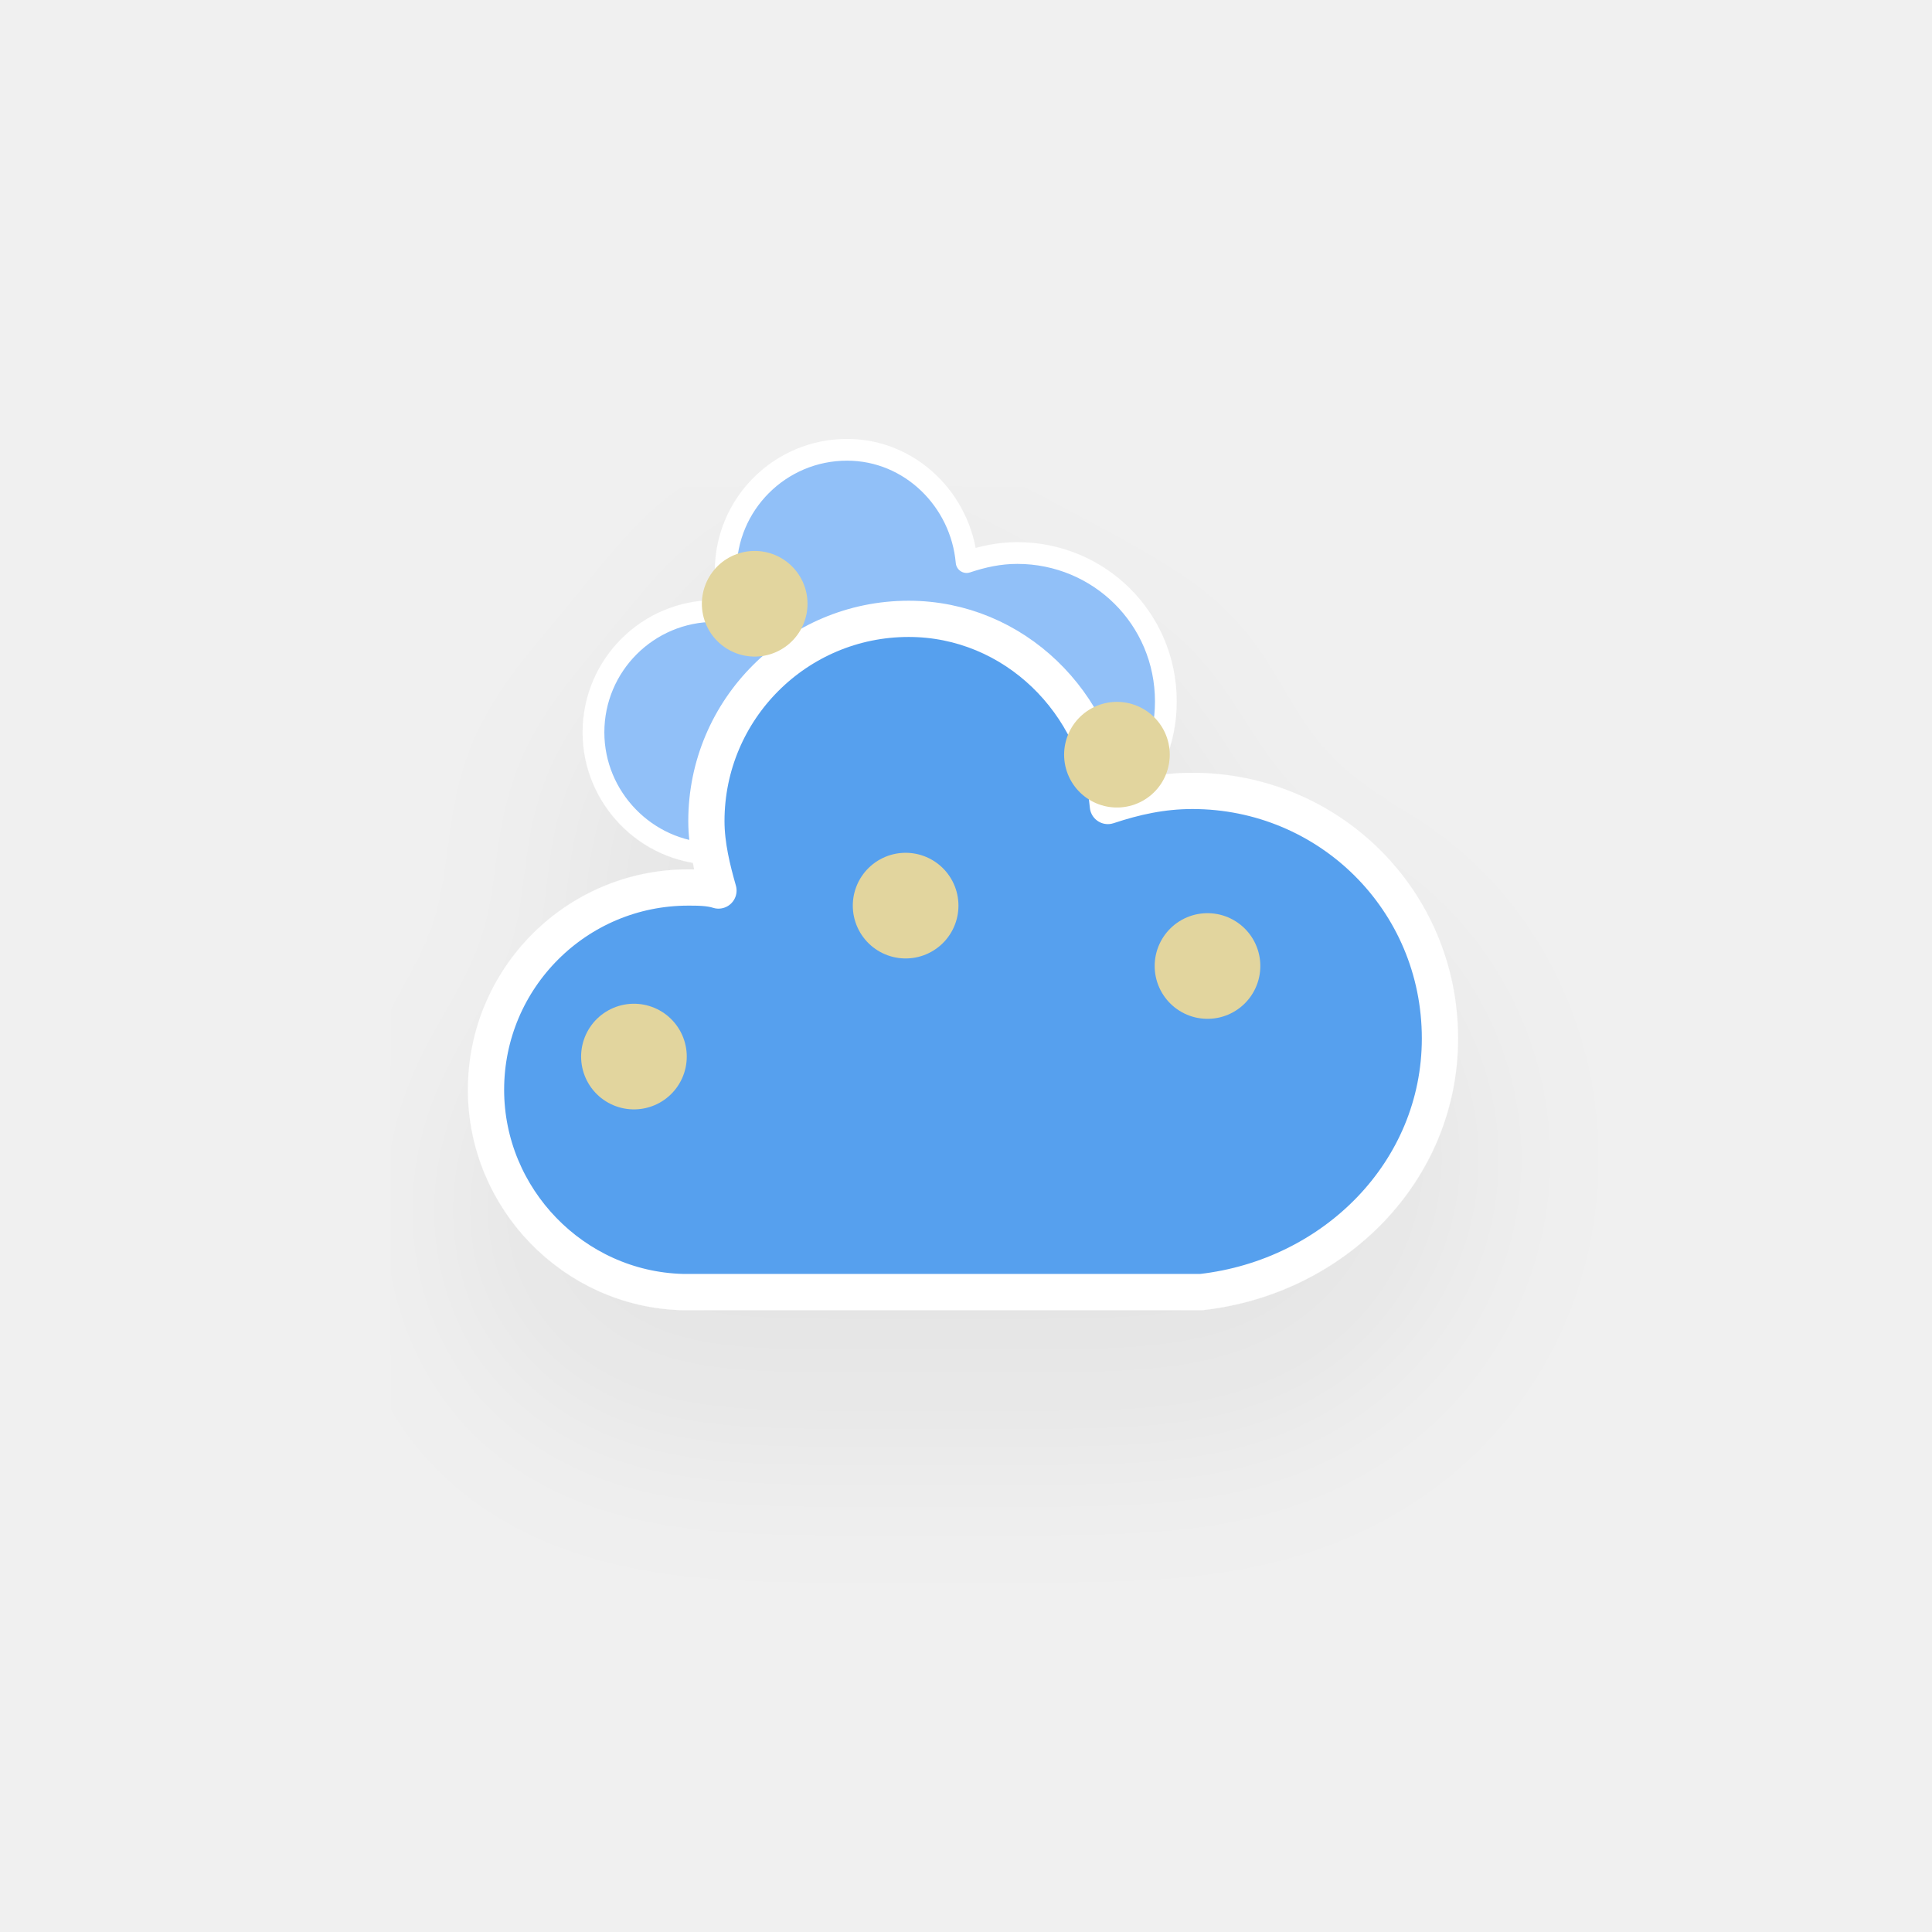
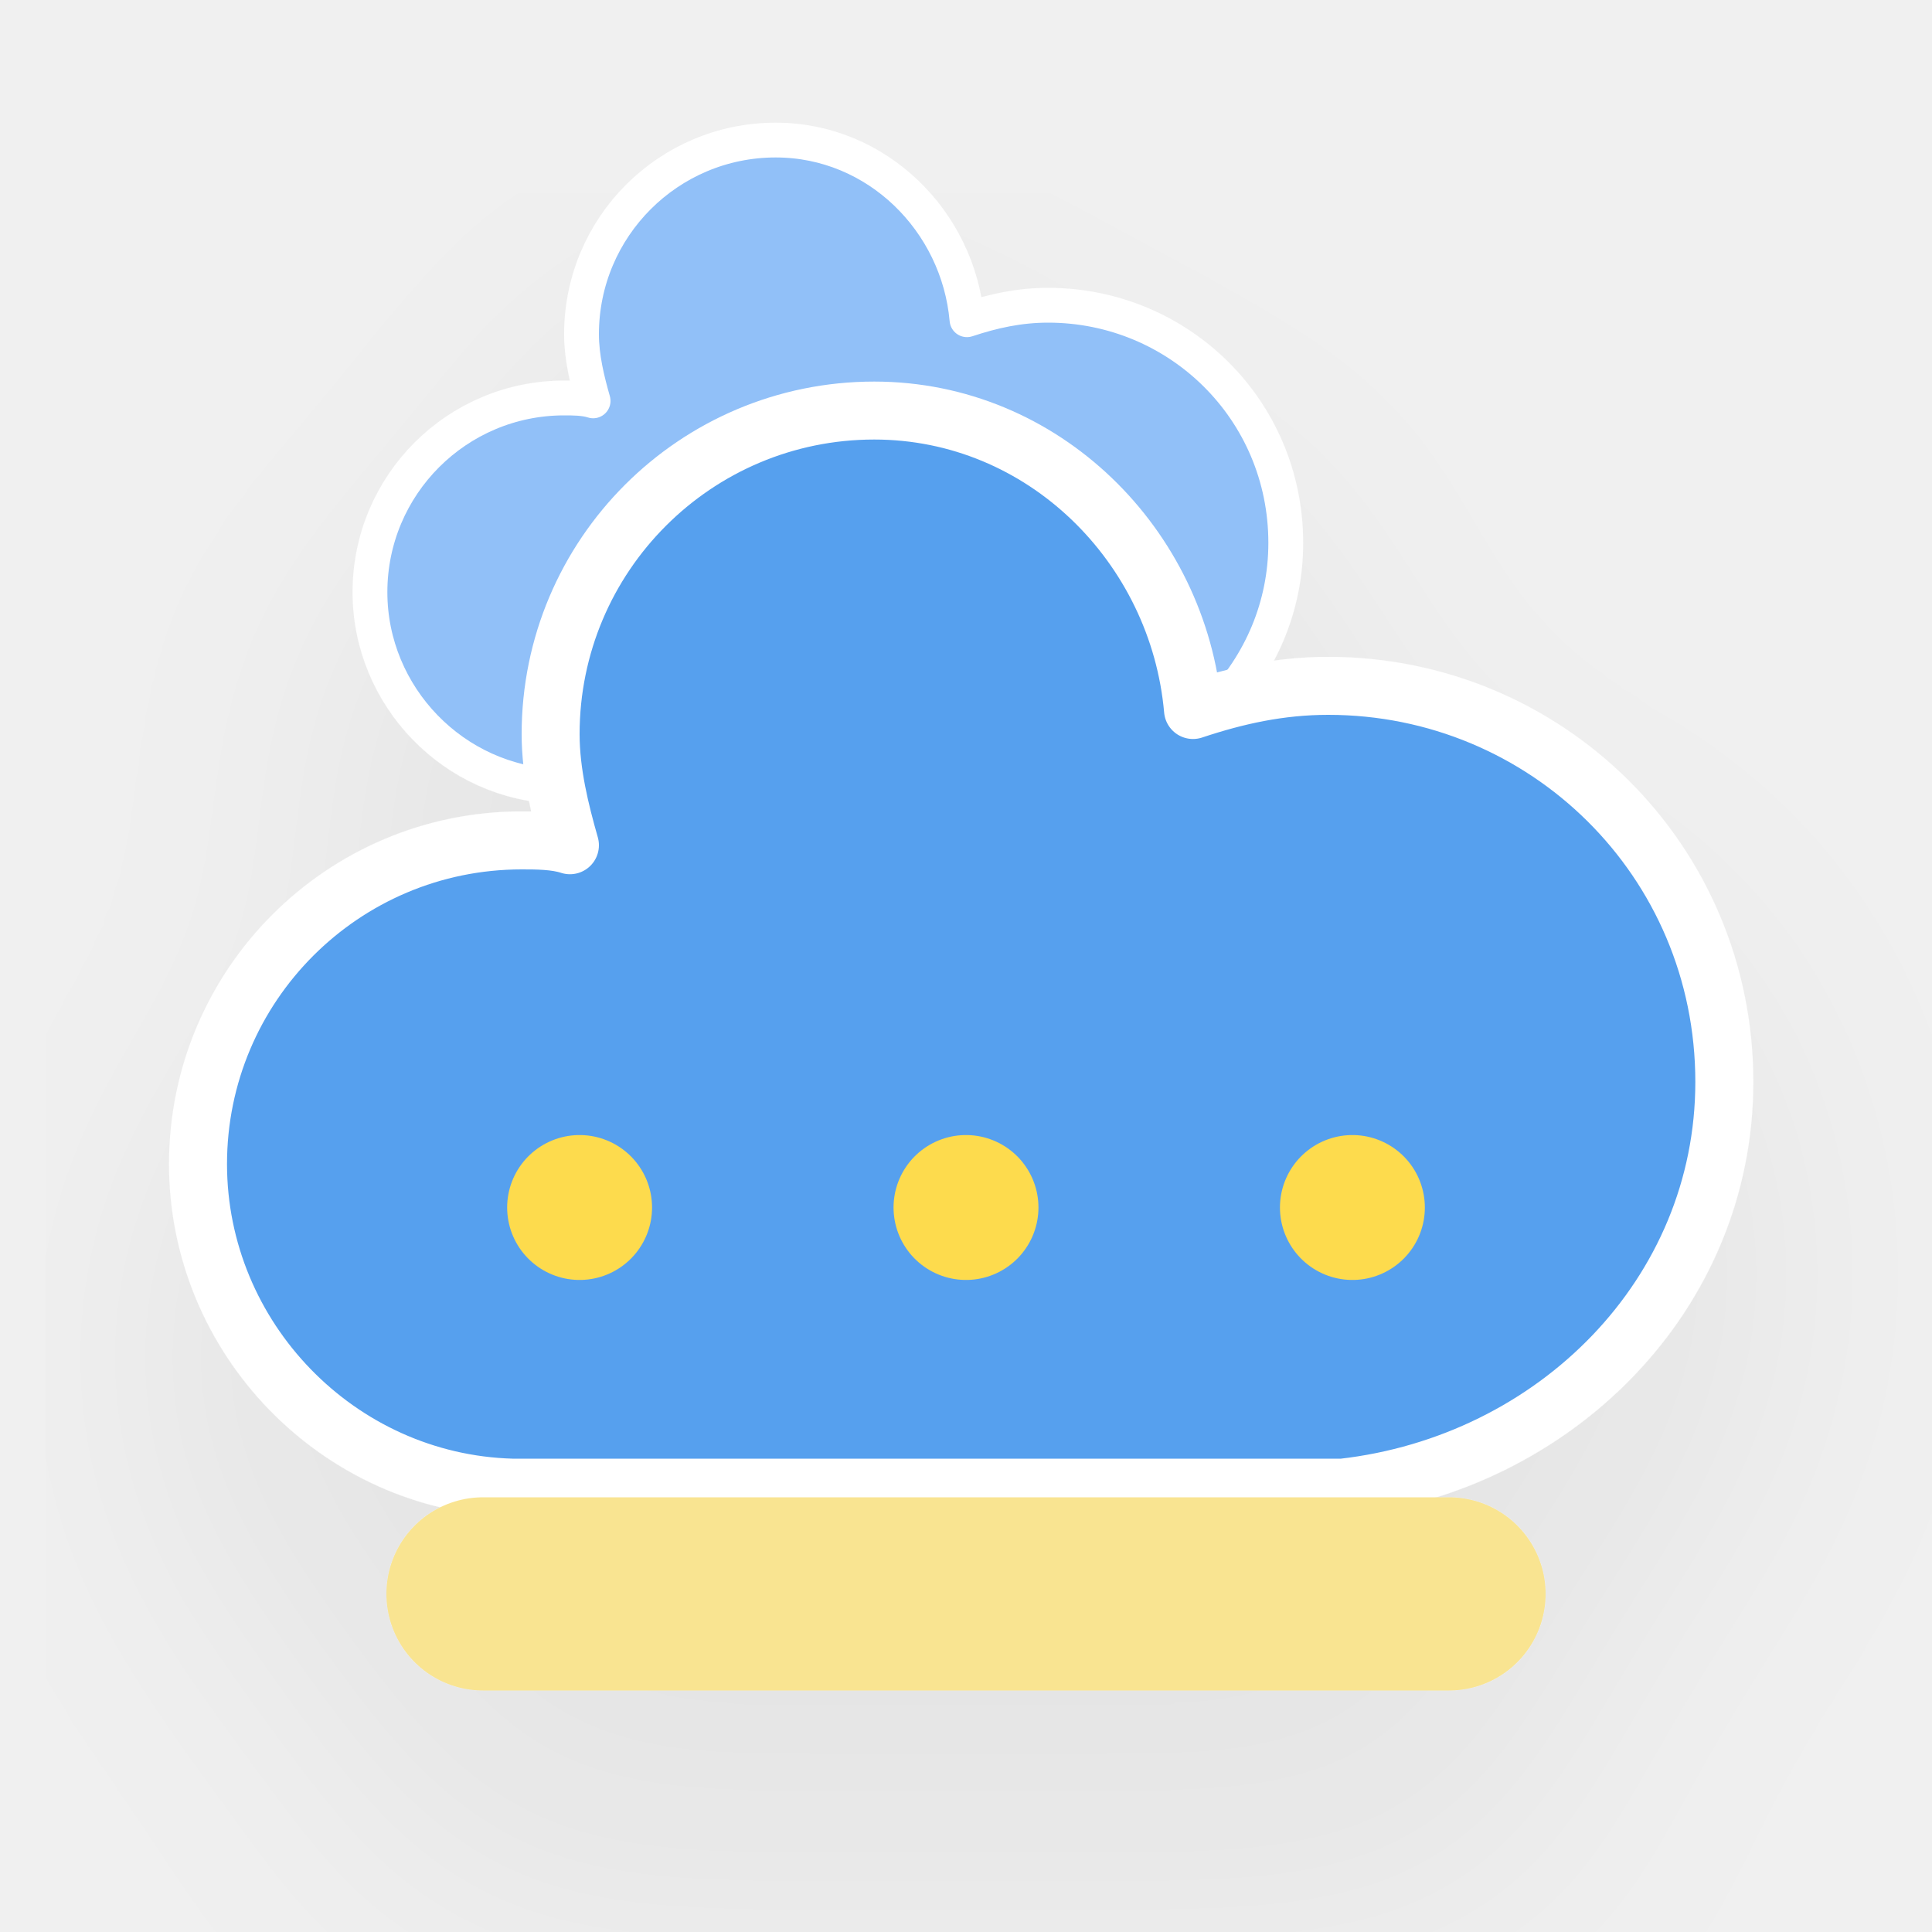
- <svg xmlns="http://www.w3.org/2000/svg" version="1.1" width="64" height="64" viewbox="0 0 64 64">
+ <svg xmlns="http://www.w3.org/2000/svg" version="1.1" width="40" height="40" viewbox="0 0 64 64">
  <defs>
    <filter id="blur" width="200%" height="200%">
      <feGaussianBlur in="SourceAlpha" stdDeviation="3" />
      <feOffset dx="0" dy="4" result="offsetblur" />
      <feComponentTransfer>
        <feFuncA type="linear" slope="0.05" />
      </feComponentTransfer>
      <feMerge>
        <feMergeNode />
        <feMergeNode in="SourceGraphic" />
      </feMerge>
    </filter>
    <style type="text/css">
/*
** CLOUDS
*/
@keyframes am-weather-cloud-1 {
  0% {
    -webkit-transform: translate(-5px,0px);
       -moz-transform: translate(-5px,0px);
        -ms-transform: translate(-5px,0px);
            transform: translate(-5px,0px);
  }

  50% {
    -webkit-transform: translate(10px,0px);
       -moz-transform: translate(10px,0px);
        -ms-transform: translate(10px,0px);
            transform: translate(10px,0px);
  }

  100% {
    -webkit-transform: translate(-5px,0px);
       -moz-transform: translate(-5px,0px);
        -ms-transform: translate(-5px,0px);
            transform: translate(-5px,0px);
  }
}

.am-weather-cloud-1 {
  -webkit-animation-name: am-weather-cloud-1;
     -moz-animation-name: am-weather-cloud-1;
          animation-name: am-weather-cloud-1;
  -webkit-animation-duration: 7s;
     -moz-animation-duration: 7s;
          animation-duration: 7s;
  -webkit-animation-timing-function: linear;
     -moz-animation-timing-function: linear;
          animation-timing-function: linear;
  -webkit-animation-iteration-count: infinite;
     -moz-animation-iteration-count: infinite;
          animation-iteration-count: infinite;
}

@keyframes am-weather-cloud-2 {
  0% {
    -webkit-transform: translate(0px,0px);
       -moz-transform: translate(0px,0px);
        -ms-transform: translate(0px,0px);
            transform: translate(0px,0px);
  }

  50% {
-     -webkit-transform: translate(4px,0px);
-        -moz-transform: translate(4px,0px);
-         -ms-transform: translate(4px,0px);
-             transform: translate(4px,0px);
+     -webkit-transform: translate(2px,0px);
+        -moz-transform: translate(2px,0px);
+         -ms-transform: translate(2px,0px);
+             transform: translate(2px,0px);
  }

  100% {
    -webkit-transform: translate(0px,0px);
       -moz-transform: translate(0px,0px);
        -ms-transform: translate(0px,0px);
            transform: translate(0px,0px);
  }
}

.am-weather-cloud-2 {
  -webkit-animation-name: am-weather-cloud-2;
     -moz-animation-name: am-weather-cloud-2;
          animation-name: am-weather-cloud-2;
  -webkit-animation-duration: 3s;
     -moz-animation-duration: 3s;
          animation-duration: 3s;
  -webkit-animation-timing-function: linear;
     -moz-animation-timing-function: linear;
          animation-timing-function: linear;
  -webkit-animation-iteration-count: infinite;
     -moz-animation-iteration-count: infinite;
          animation-iteration-count: infinite;
}

/*
** SUN
*/
@keyframes am-weather-sun {
  0% {
    -webkit-transform: rotate(0deg);
       -moz-transform: rotate(0deg);
        -ms-transform: rotate(0deg);
            transform: rotate(0deg);
  }

  100% {
    -webkit-transform: rotate(360deg);
       -moz-transform: rotate(360deg);
        -ms-transform: rotate(360deg);
            transform: rotate(360deg);
  }
}

.am-weather-sun {
  -webkit-animation-name: am-weather-sun;
     -moz-animation-name: am-weather-sun;
      -ms-animation-name: am-weather-sun;
          animation-name: am-weather-sun;
  -webkit-animation-duration: 9s;
     -moz-animation-duration: 9s;
      -ms-animation-duration: 9s;
          animation-duration: 9s;
  -webkit-animation-timing-function: linear;
     -moz-animation-timing-function: linear;
      -ms-animation-timing-function: linear;
          animation-timing-function: linear;
  -webkit-animation-iteration-count: infinite;
     -moz-animation-iteration-count: infinite;
      -ms-animation-iteration-count: infinite;
          animation-iteration-count: infinite;
}

@keyframes am-weather-sun-shiny {
  0% {
    stroke-dasharray: 3px 10px;
    stroke-dashoffset: 0px;
  }

  50% {
    stroke-dasharray: 0.1px 10px;
    stroke-dashoffset: -1px;
  }

  100% {
    stroke-dasharray: 3px 10px;
    stroke-dashoffset: 0px;
  }
}

.am-weather-sun-shiny line {
  -webkit-animation-name: am-weather-sun-shiny;
     -moz-animation-name: am-weather-sun-shiny;
      -ms-animation-name: am-weather-sun-shiny;
          animation-name: am-weather-sun-shiny;
  -webkit-animation-duration: 2s;
     -moz-animation-duration: 2s;
      -ms-animation-duration: 2s;
          animation-duration: 2s;
  -webkit-animation-timing-function: linear;
     -moz-animation-timing-function: linear;
      -ms-animation-timing-function: linear;
          animation-timing-function: linear;
  -webkit-animation-iteration-count: infinite;
     -moz-animation-iteration-count: infinite;
      -ms-animation-iteration-count: infinite;
          animation-iteration-count: infinite;
}




/*
** MOON
*/
@keyframes am-weather-moon {
  0% {
    -webkit-transform: rotate(0deg);
       -moz-transform: rotate(0deg);
        -ms-transform: rotate(0deg);
            transform: rotate(0deg);
  }

  50% {
    -webkit-transform: rotate(15deg);
       -moz-transform: rotate(15deg);
        -ms-transform: rotate(15deg);
            transform: rotate(15deg);
  }

  100% {
    -webkit-transform: rotate(0deg);
       -moz-transform: rotate(0deg);
        -ms-transform: rotate(0deg);
            transform: rotate(0deg);
  }
}

.am-weather-moon {
  -webkit-animation-name: am-weather-moon;
     -moz-animation-name: am-weather-moon;
      -ms-animation-name: am-weather-moon;
          animation-name: am-weather-moon;
  -webkit-animation-duration: 6s;
     -moz-animation-duration: 6s;
      -ms-animation-duration: 6s;
          animation-duration: 6s;
  -webkit-animation-timing-function: linear;
     -moz-animation-timing-function: linear;
      -ms-animation-timing-function: linear;
          animation-timing-function: linear;
  -webkit-animation-iteration-count: infinite;
     -moz-animation-iteration-count: infinite;
      -ms-animation-iteration-count: infinite;
          animation-iteration-count: infinite;
  -webkit-transform-origin: 12.5px 15.15px 0; /* TODO FF CENTER ISSUE */
     -moz-transform-origin: 12.5px 15.15px 0; /* TODO FF CENTER ISSUE */
      -ms-transform-origin: 12.5px 15.15px 0; /* TODO FF CENTER ISSUE */
          transform-origin: 12.5px 15.15px 0; /* TODO FF CENTER ISSUE */
}

@keyframes am-weather-moon-star-1 {
  0% {
    opacity: 0;
  }

  100% {
    opacity: 1;
  }
}

.am-weather-moon-star-1 {
  -webkit-animation-name: am-weather-moon-star-1;
     -moz-animation-name: am-weather-moon-star-1;
      -ms-animation-name: am-weather-moon-star-1;
          animation-name: am-weather-moon-star-1;
  -webkit-animation-delay: 3s;
     -moz-animation-delay: 3s;
      -ms-animation-delay: 3s;
          animation-delay: 3s;
  -webkit-animation-duration: 5s;
     -moz-animation-duration: 5s;
      -ms-animation-duration: 5s;
          animation-duration: 5s;
  -webkit-animation-timing-function: linear;
     -moz-animation-timing-function: linear;
      -ms-animation-timing-function: linear;
          animation-timing-function: linear;
  -webkit-animation-iteration-count: 1;
     -moz-animation-iteration-count: 1;
      -ms-animation-iteration-count: 1;
          animation-iteration-count: 1;
}

@keyframes am-weather-moon-star-2 {
  0% {
    opacity: 0;
  }

  100% {
    opacity: 1;
  }
}

.am-weather-moon-star-2 {
  -webkit-animation-name: am-weather-moon-star-2;
     -moz-animation-name: am-weather-moon-star-2;
      -ms-animation-name: am-weather-moon-star-2;
          animation-name: am-weather-moon-star-2;
  -webkit-animation-delay: 5s;
     -moz-animation-delay: 5s;
      -ms-animation-delay: 5s;
          animation-delay: 5s;
  -webkit-animation-duration: 4s;
     -moz-animation-duration: 4s;
      -ms-animation-duration: 4s;
          animation-duration: 4s;
  -webkit-animation-timing-function: linear;
     -moz-animation-timing-function: linear;
      -ms-animation-timing-function: linear;
          animation-timing-function: linear;
  -webkit-animation-iteration-count: 1;
     -moz-animation-iteration-count: 1;
      -ms-animation-iteration-count: 1;
          animation-iteration-count: 1;
}

/*
** RAIN
*/
@keyframes am-weather-rain {
  0% {
    stroke-dashoffset: 0;
  }

  100% {
    stroke-dashoffset: -100;
  }
}

.am-weather-rain-1 {
  -webkit-animation-name: am-weather-rain;
     -moz-animation-name: am-weather-rain;
      -ms-animation-name: am-weather-rain;
          animation-name: am-weather-rain;
  -webkit-animation-duration: 8s;
     -moz-animation-duration: 8s;
      -ms-animation-duration: 8s;
          animation-duration: 8s;
  -webkit-animation-timing-function: linear;
     -moz-animation-timing-function: linear;
      -ms-animation-timing-function: linear;
          animation-timing-function: linear;
  -webkit-animation-iteration-count: infinite;
     -moz-animation-iteration-count: infinite;
      -ms-animation-iteration-count: infinite;
          animation-iteration-count: infinite;
}

.am-weather-rain-2 {
  -webkit-animation-name: am-weather-rain;
     -moz-animation-name: am-weather-rain;
      -ms-animation-name: am-weather-rain;
          animation-name: am-weather-rain;
  -webkit-animation-delay: 0.25s;
     -moz-animation-delay: 0.25s;
      -ms-animation-delay: 0.25s;
          animation-delay: 0.25s;
  -webkit-animation-duration: 8s;
     -moz-animation-duration: 8s;
      -ms-animation-duration: 8s;
          animation-duration: 8s;
  -webkit-animation-timing-function: linear;
     -moz-animation-timing-function: linear;
      -ms-animation-timing-function: linear;
          animation-timing-function: linear;
  -webkit-animation-iteration-count: infinite;
     -moz-animation-iteration-count: infinite;
      -ms-animation-iteration-count: infinite;
          animation-iteration-count: infinite;
}


/*
** SNOW
*/
@keyframes am-weather-snow {
  0% {
    -webkit-transform: translateX(0) translateY(0);
       -moz-transform: translateX(0) translateY(0);
        -ms-transform: translateX(0) translateY(0);
            transform: translateX(0) translateY(0);
  }

  33.33% {
    -webkit-transform: translateX(-1.2px) translateY(2px);
       -moz-transform: translateX(-1.2px) translateY(2px);
        -ms-transform: translateX(-1.2px) translateY(2px);
            transform: translateX(-1.2px) translateY(2px);
  }

  66.66% {
    -webkit-transform: translateX(1.4px) translateY(4px);
       -moz-transform: translateX(1.4px) translateY(4px);
        -ms-transform: translateX(1.4px) translateY(4px);
            transform: translateX(1.4px) translateY(4px);
    opacity: 1;
  }

  100% {
    -webkit-transform: translateX(-1.6px) translateY(6px);
       -moz-transform: translateX(-1.6px) translateY(6px);
        -ms-transform: translateX(-1.6px) translateY(6px);
            transform: translateX(-1.6px) translateY(6px);
    opacity: 0;
  }
}

@keyframes am-weather-snow-reverse {
  0% {
    -webkit-transform: translateX(0) translateY(0);
       -moz-transform: translateX(0) translateY(0);
        -ms-transform: translateX(0) translateY(0);
            transform: translateX(0) translateY(0);
  }

  33.33% {
    -webkit-transform: translateX(1.2px) translateY(2px);
       -moz-transform: translateX(1.2px) translateY(2px);
        -ms-transform: translateX(1.2px) translateY(2px);
            transform: translateX(1.2px) translateY(2px);
  }

  66.66% {
    -webkit-transform: translateX(-1.4px) translateY(4px);
       -moz-transform: translateX(-1.4px) translateY(4px);
        -ms-transform: translateX(-1.4px) translateY(4px);
            transform: translateX(-1.4px) translateY(4px);
    opacity: 1;
  }

  100% {
    -webkit-transform: translateX(1.6px) translateY(6px);
       -moz-transform: translateX(1.6px) translateY(6px);
        -ms-transform: translateX(1.6px) translateY(6px);
            transform: translateX(1.6px) translateY(6px);
    opacity: 0;
  }
}

.am-weather-snow-1 {
  -webkit-animation-name: am-weather-snow;
     -moz-animation-name: am-weather-snow;
      -ms-animation-name: am-weather-snow;
          animation-name: am-weather-snow;
  -webkit-animation-duration: 2s;
     -moz-animation-duration: 2s;
      -ms-animation-duration: 2s;
          animation-duration: 2s;
  -webkit-animation-timing-function: linear;
     -moz-animation-timing-function: linear;
      -ms-animation-timing-function: linear;
          animation-timing-function: linear;
  -webkit-animation-iteration-count: infinite;
     -moz-animation-iteration-count: infinite;
      -ms-animation-iteration-count: infinite;
          animation-iteration-count: infinite;
}

.am-weather-snow-2 {
  -webkit-animation-name: am-weather-snow;
     -moz-animation-name: am-weather-snow;
      -ms-animation-name: am-weather-snow;
          animation-name: am-weather-snow;
  -webkit-animation-delay: 1.2s;
     -moz-animation-delay: 1.2s;
      -ms-animation-delay: 1.2s;
          animation-delay: 1.2s;
  -webkit-animation-duration: 2s;
     -moz-animation-duration: 2s;
      -ms-animation-duration: 2s;
          animation-duration: 2s;
  -webkit-animation-timing-function: linear;
     -moz-animation-timing-function: linear;
      -ms-animation-timing-function: linear;
          animation-timing-function: linear;
  -webkit-animation-iteration-count: infinite;
     -moz-animation-iteration-count: infinite;
      -ms-animation-iteration-count: infinite;
          animation-iteration-count: infinite;
}

.am-weather-snow-3 {
  -webkit-animation-name: am-weather-snow-reverse;
     -moz-animation-name: am-weather-snow-reverse;
      -ms-animation-name: am-weather-snow-reverse;
          animation-name: am-weather-snow-reverse;
  -webkit-animation-duration: 2s;
     -moz-animation-duration: 2s;
      -ms-animation-duration: 2s;
          animation-duration: 2s;
  -webkit-animation-timing-function: linear;
     -moz-animation-timing-function: linear;
      -ms-animation-timing-function: linear;
          animation-timing-function: linear;
  -webkit-animation-iteration-count: infinite;
     -moz-animation-iteration-count: infinite;
      -ms-animation-iteration-count: infinite;
          animation-iteration-count: infinite;
}

/*
** EASING
*/
.am-weather-easing-ease-in-out {
  -webkit-animation-timing-function: ease-in-out;
     -moz-animation-timing-function: ease-in-out;
      -ms-animation-timing-function: ease-in-out;
          animation-timing-function: ease-in-out;
}

        </style>
  </defs>
  <g filter="url(#blur)" id="cloudy">
-     <g transform="translate(20,10)">
+     <g transform="translate(8,-2)">
      <g class="am-weather-cloud-1">
        <path d="M47.7,35.4     c0-4.6-3.7-8.2-8.2-8.2c-1,0-1.9,0.2-2.8,0.5c-0.3-3.4-3.1-6.2-6.6-6.2c-3.7,0-6.7,3-6.7,6.7c0,0.8,0.2,1.6,0.4,2.3     c-0.3-0.1-0.7-0.1-1-0.1c-3.7,0-6.7,3-6.7,6.7c0,3.6,2.9,6.6,6.5,6.7l17.2,0C44.2,43.3,47.7,39.8,47.7,35.4z" fill="#91C0F8" stroke="white" stroke-linejoin="round" stroke-width="1.2" transform="translate(-10,-8), scale(0.6)" />
      </g>
      <g class="am-weather-cloud-2">
        <path d="M47.7,35.4     c0-4.6-3.7-8.2-8.2-8.2c-1,0-1.9,0.2-2.8,0.5c-0.3-3.4-3.1-6.2-6.6-6.2c-3.7,0-6.7,3-6.7,6.7c0,0.8,0.2,1.6,0.4,2.3     c-0.3-0.1-0.7-0.1-1-0.1c-3.7,0-6.7,3-6.7,6.7c0,3.6,2.9,6.6,6.5,6.7l17.2,0C44.2,43.3,47.7,39.8,47.7,35.4z" fill="#57A0EE" stroke="white" stroke-linejoin="round" stroke-width="1.2" transform="translate(-20,-11)" />
      </g>
-       <line class="am-weather-fog" stroke-linecap="round" x1="1" y1="25" x2="1" y2="25" style="stroke:rgb(226, 213, 158);stroke-width:3.5" />
-       <line class="am-weather-fog" stroke-linecap="round" x1="10" y1="20" x2="10" y2="20" style="stroke:rgb(226, 213, 158);stroke-width:3.5" />
-       <line class="am-weather-fog" stroke-linecap="round" x1="5" y1="10" x2="5" y2="10" style="stroke:rgb(226, 213, 158);stroke-width:3.5" />
-       <line class="am-weather-fog" stroke-linecap="round" x1="17" y1="15" x2="17" y2="15" style="stroke:rgb(226, 213, 158);stroke-width:3.5" />
-       <line class="am-weather-fog" stroke-linecap="round" x1="20" y1="22" x2="20" y2="22" style="stroke:rgb(226, 213, 158);stroke-width:3.5" />
+       <g transform="translate(12,18)">
+         <line class="am-weather-fog" stroke-linecap="round" x1="-10" y1="17" x2="10" y2="17" style="stroke:#F9E491;stroke-width: 4;" />
+         <line class="am-weather-fog" stroke-linecap="round" x1="-8" y1="9" x2="-8" y2="9" style="stroke: #FDDB4E;stroke-width:3;" />
+         <line class="am-weather-fog" stroke-linecap="round" x1="0" y1="9" x2="0" y2="9" style="stroke: #FDDB4E;stroke-width:3;" />
+         <line class="am-weather-fog" stroke-linecap="round" x1="8" y1="9" x2="8" y2="9" style="stroke: #FDDB4E;stroke-width:3;" />
+       </g>
    </g>
  </g>
</svg>
